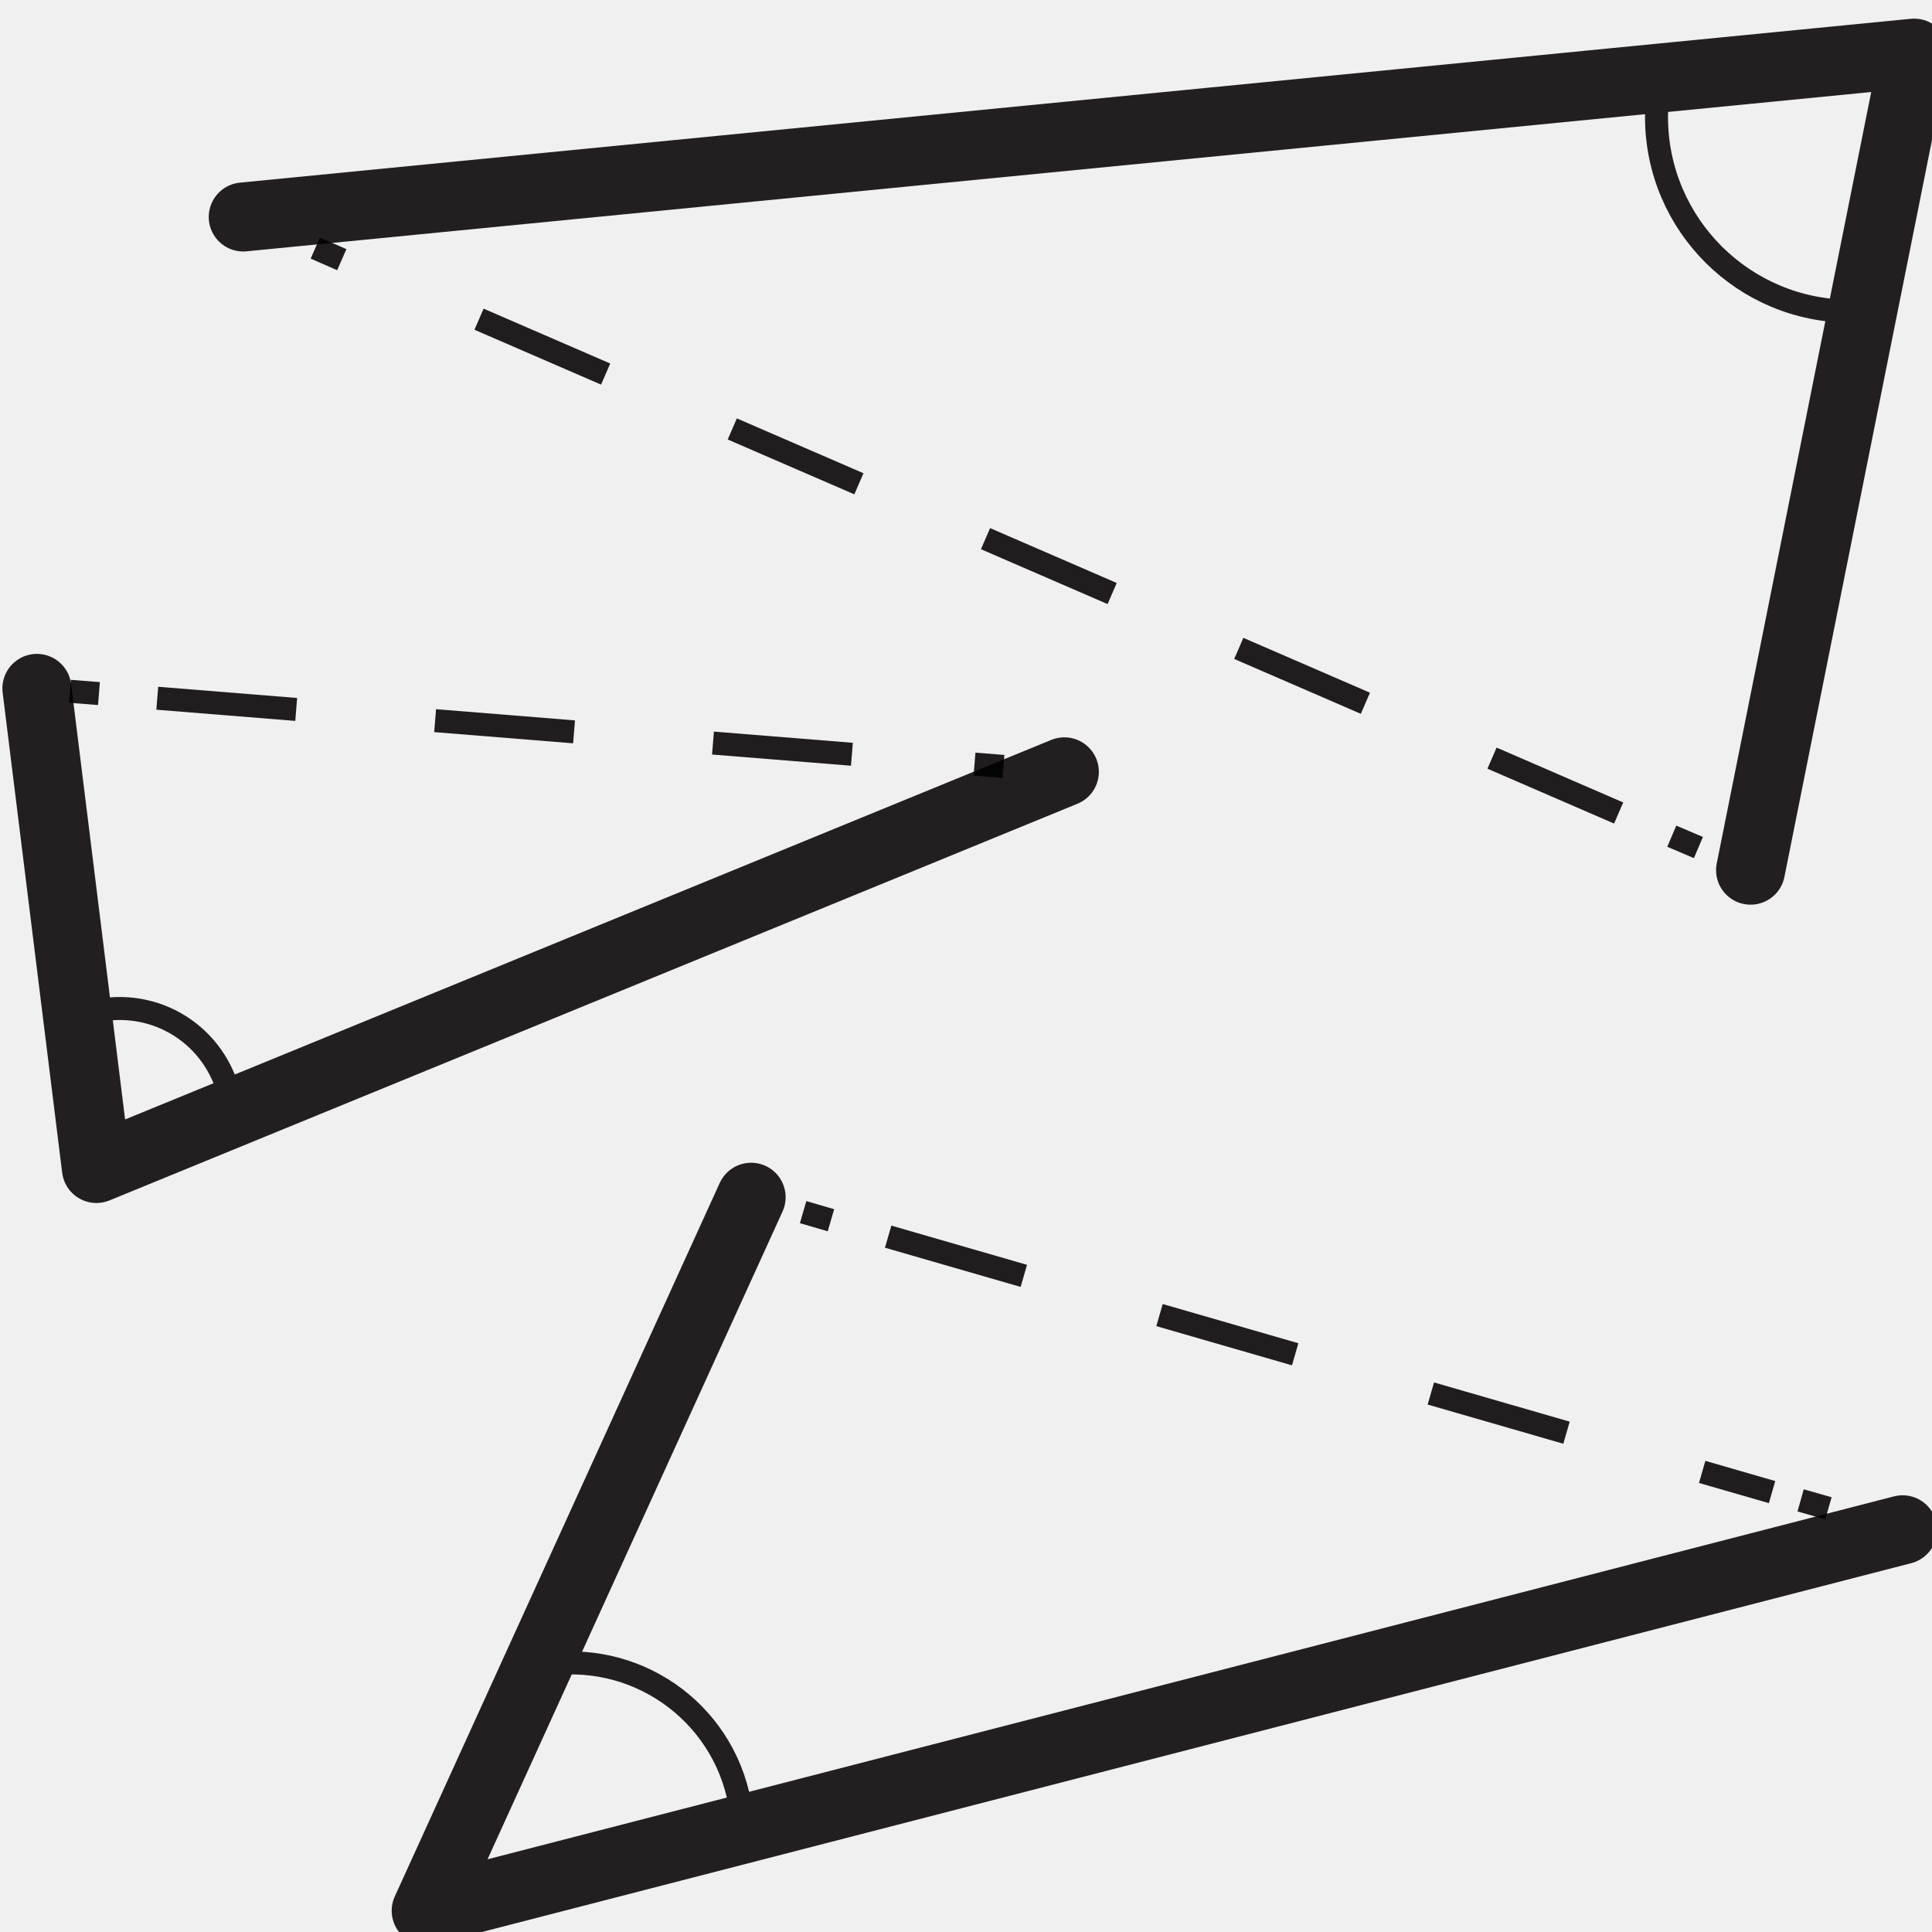
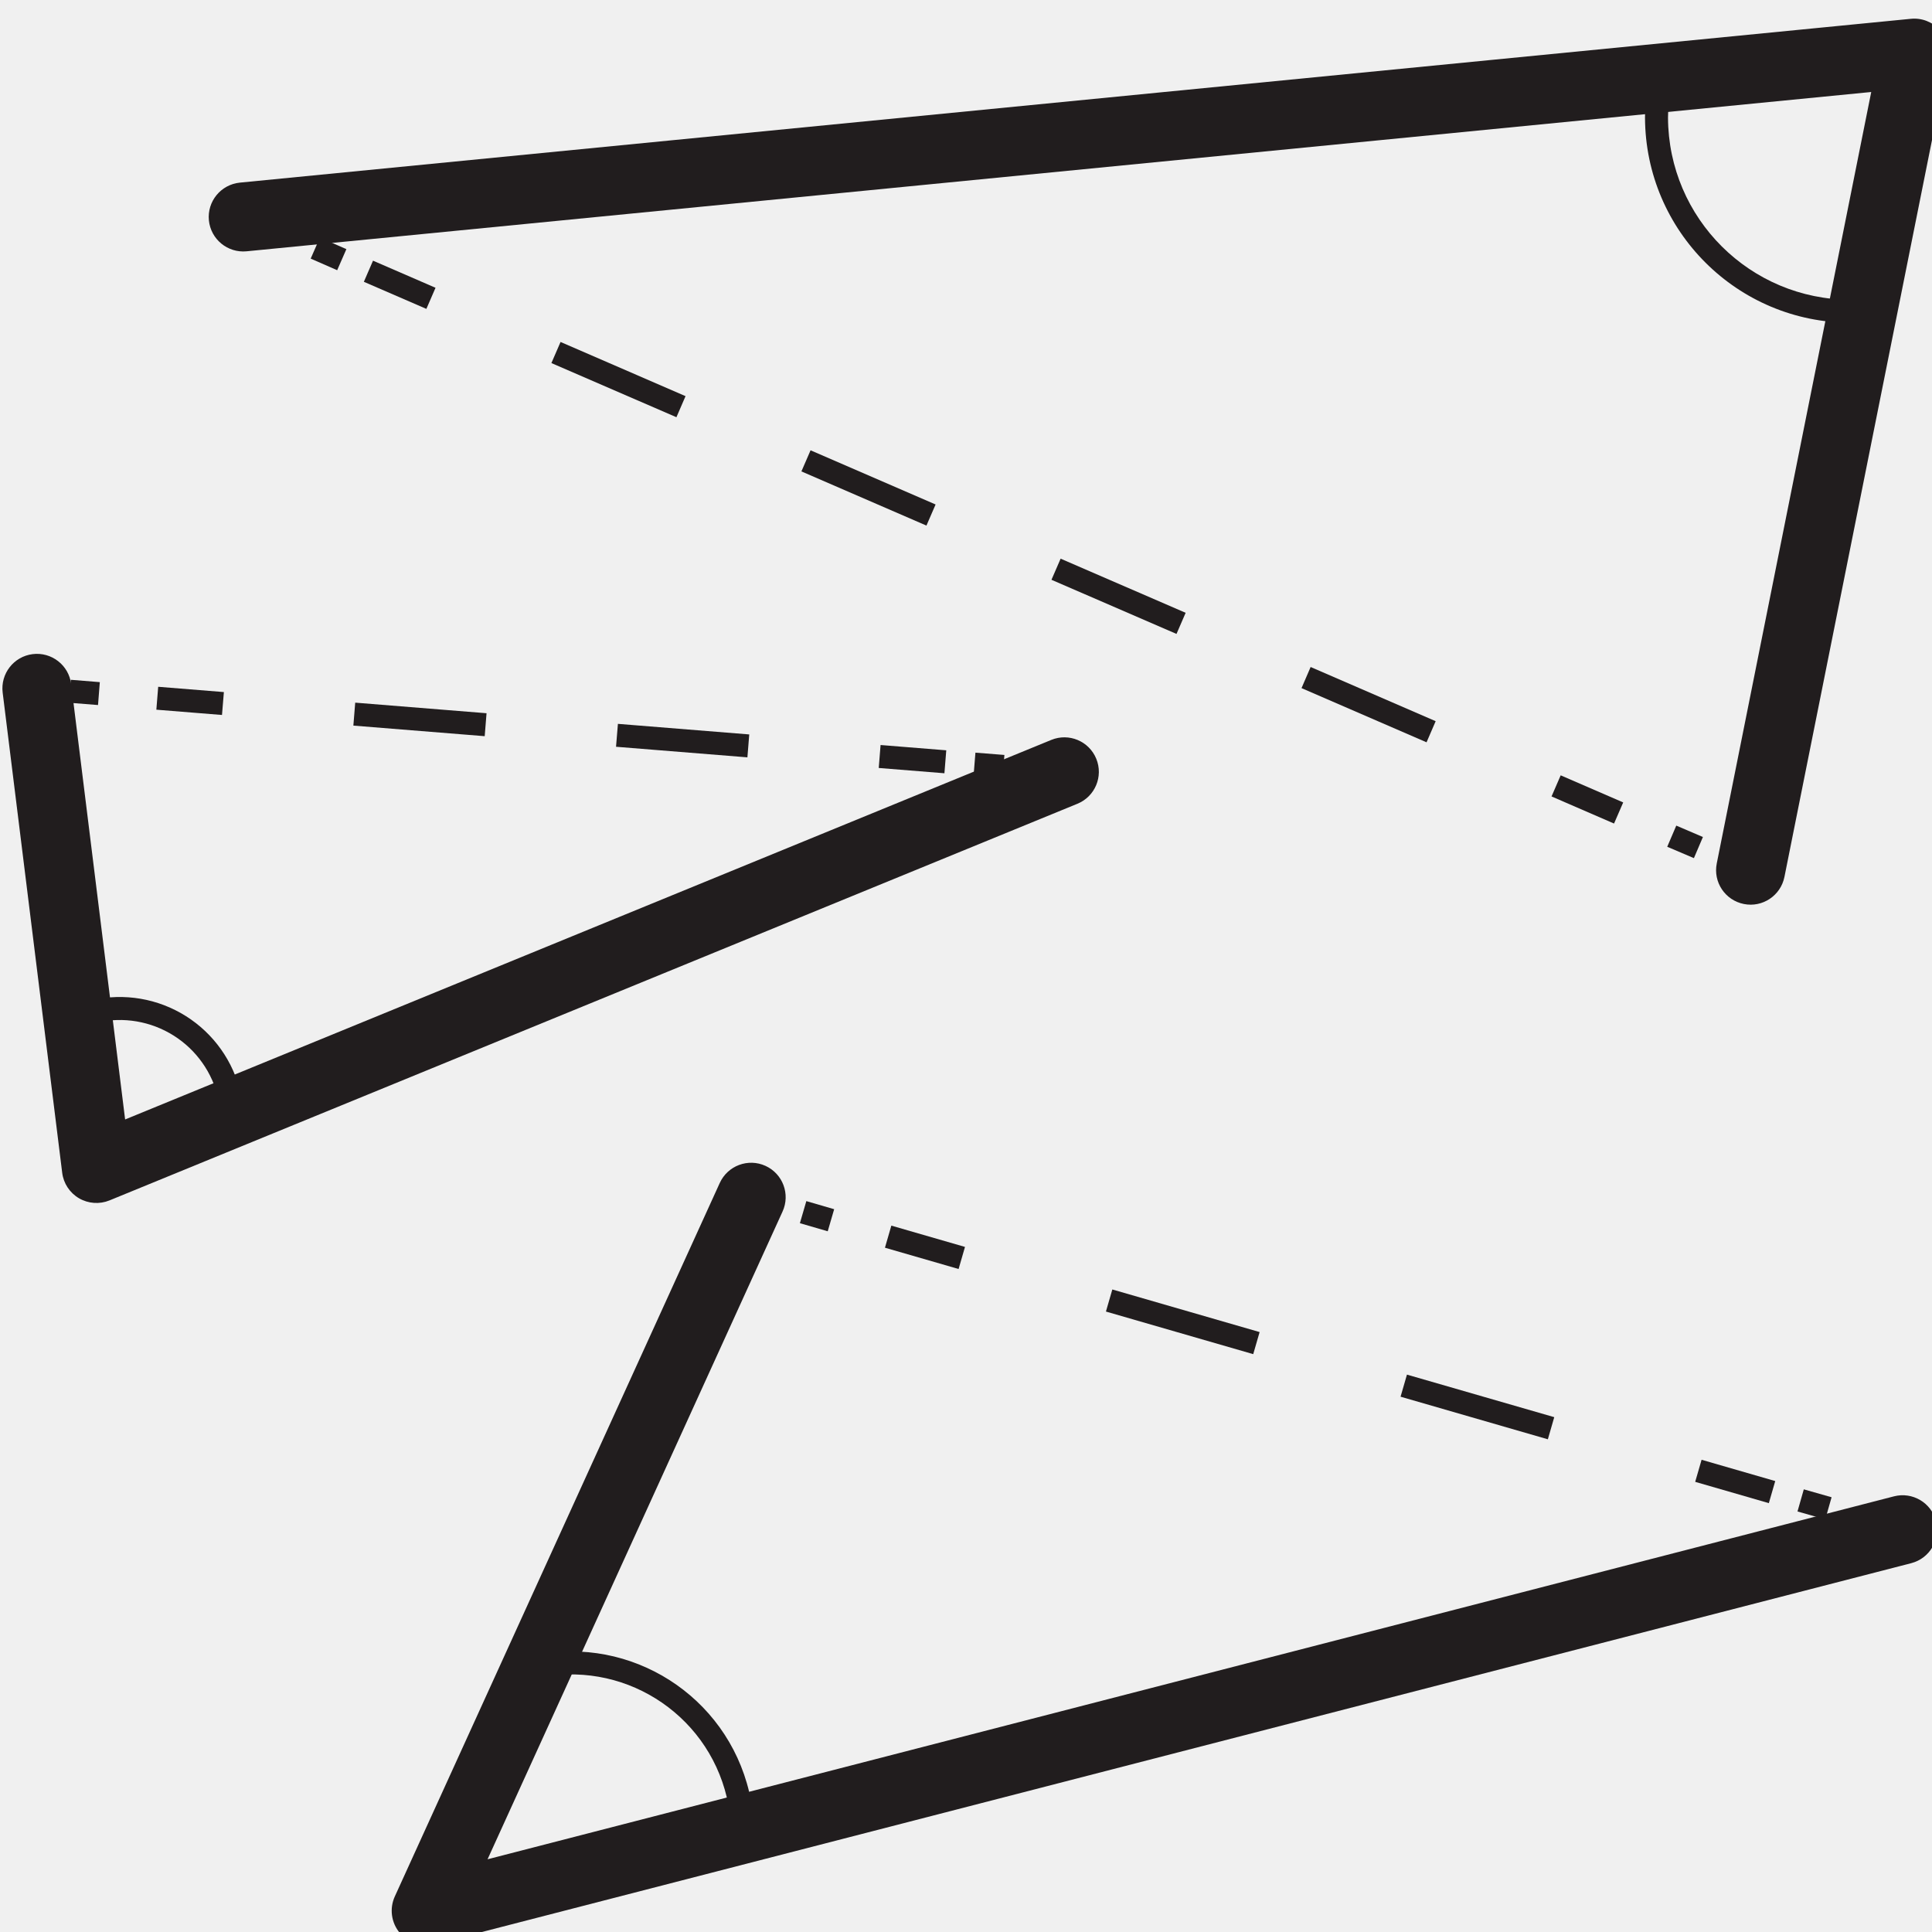
<svg xmlns="http://www.w3.org/2000/svg" width="42" height="42" viewBox="0 0 42 42" fill="none">
  <g clip-path="url(#clip0)">
-     <path d="M11.584 36.246C11.68 36.212 11.483 36.246 11.584 36.246C13.58 35.787 15.572 37.025 16.044 39.018C16.107 39.266 16.145 39.519 16.158 39.774" stroke="#231F20" stroke-width="0.5" stroke-linejoin="round" />
-     <path d="M38.056 18.917L41.613 1.155L5.288 4.717" stroke="#231F20" stroke-width="1.5" stroke-linecap="round" stroke-linejoin="round" />
-     <path d="M40.576 6.766C40.463 6.766 40.349 6.766 40.236 6.766C37.909 6.766 36.02 4.885 36.011 2.558C36.012 2.276 36.04 1.995 36.095 1.718" stroke="#231F20" stroke-width="0.5" stroke-linejoin="round" />
    <g style="mix-blend-mode:multiply">
-       <g style="mix-blend-mode:multiply">
-         <path d="M36.922 18.425L36.343 18.178" stroke="#231F20" stroke-width="0.5" stroke-linejoin="round" />
-       </g>
-       <g style="mix-blend-mode:multiply">
-         <path d="M35.188 17.674L8.009 5.897" stroke="#231F20" stroke-width="0.5" stroke-linejoin="round" stroke-dasharray="3 3" />
-       </g>
-       <g style="mix-blend-mode:multiply">
-         <path d="M7.43 5.645L6.854 5.393" stroke="#231F20" stroke-width="0.5" stroke-linejoin="round" />
-       </g>
-     </g>
-     <path d="M0.802 14.965L2.096 25.402L23.138 16.779" stroke="#231F20" stroke-width="1.5" stroke-linecap="round" stroke-linejoin="round" />
-     <path d="M1.638 22.121L1.827 22.05C2.443 21.844 3.116 21.892 3.698 22.182C4.279 22.473 4.721 22.983 4.926 23.6C4.982 23.758 5.02 23.921 5.04 24.087" stroke="#231F20" stroke-width="0.5" stroke-linejoin="round" />
-     <g style="mix-blend-mode:multiply">
-       <g style="mix-blend-mode:multiply">
-         <path d="M1.521 15.028L2.151 15.078" stroke="#231F20" stroke-width="0.5" stroke-linejoin="round" />
-       </g>
-       <g style="mix-blend-mode:multiply">
-         <path d="M3.419 15.179L20.551 16.561" stroke="#231F20" stroke-width="0.5" stroke-linejoin="round" stroke-dasharray="3.03 3.03" />
-       </g>
-       <g style="mix-blend-mode:multiply">
-         <path d="M21.185 16.611L21.815 16.661" stroke="#231F20" stroke-width="0.5" stroke-linejoin="round" />
-       </g>
-     </g>
-     <path d="M16.329 26.027L9.265 41.538L41.361 33.256" stroke="#231F20" stroke-width="1.5" stroke-linecap="round" stroke-linejoin="round" />
-     <g style="mix-blend-mode:multiply">
-       <g style="mix-blend-mode:multiply">
-         <path d="M17.459 26.351L18.064 26.527" stroke="#231F20" stroke-width="0.5" stroke-linejoin="round" />
-       </g>
-       <g style="mix-blend-mode:multiply">
-         <path d="M19.308 26.884L38.523 32.437" stroke="#231F20" stroke-width="0.5" stroke-linejoin="round" stroke-dasharray="3.07 3.07" />
-       </g>
-       <g style="mix-blend-mode:multiply">
-         <path d="M39.144 32.617L39.749 32.789" stroke="#231F20" stroke-width="0.5" stroke-linejoin="round" />
-       </g>
+       <path fill-rule="evenodd" clip-rule="evenodd" d="M15.801 39.076C15.361 37.216 13.502 36.061 11.64 36.49C11.621 36.494 11.603 36.496 11.584 36.496C11.574 36.496 11.564 36.496 11.554 36.495C11.545 36.495 11.529 36.494 11.512 36.49C11.503 36.489 11.488 36.485 11.47 36.479C11.461 36.476 11.45 36.471 11.436 36.463C11.423 36.456 11.404 36.444 11.385 36.427C11.365 36.409 11.342 36.381 11.325 36.342C11.307 36.3 11.3 36.255 11.306 36.209C11.312 36.166 11.328 36.132 11.343 36.108C11.357 36.085 11.373 36.069 11.384 36.058C11.406 36.038 11.427 36.026 11.437 36.021C11.448 36.014 11.459 36.01 11.465 36.007C11.479 36.002 11.49 35.998 11.498 35.996C11.513 35.992 11.528 35.989 11.54 35.987C11.552 35.985 11.567 35.983 11.584 35.982C11.591 35.981 11.604 35.981 11.618 35.981L11.623 35.982C13.72 35.552 15.79 36.865 16.287 38.959C16.353 39.222 16.393 39.49 16.407 39.761L15.908 39.787C15.896 39.548 15.86 39.311 15.802 39.079L15.801 39.076ZM11.661 36.467C11.657 36.469 11.654 36.47 11.652 36.471C11.646 36.474 11.64 36.475 11.637 36.477C11.635 36.477 11.632 36.478 11.632 36.478L11.626 36.48L11.624 36.48L11.622 36.48L11.616 36.481C11.613 36.481 11.605 36.481 11.594 36.481C11.591 36.481 11.588 36.48 11.584 36.48C11.579 36.48 11.573 36.479 11.566 36.478C11.56 36.477 11.552 36.475 11.542 36.472C11.532 36.47 11.519 36.465 11.504 36.458C11.489 36.451 11.468 36.439 11.446 36.42C11.423 36.4 11.397 36.37 11.38 36.327C11.362 36.283 11.358 36.237 11.364 36.195C11.37 36.156 11.384 36.125 11.397 36.105C11.409 36.085 11.422 36.07 11.431 36.06C11.44 36.051 11.449 36.043 11.455 36.038C11.468 36.028 11.478 36.022 11.484 36.019C11.492 36.014 11.499 36.011 11.502 36.01L11.661 36.467Z" fill="#231F20" />
+       <path fill-rule="evenodd" clip-rule="evenodd" d="M42.17 0.652C42.329 0.828 42.396 1.069 42.349 1.302L38.792 19.064C38.71 19.47 38.315 19.734 37.909 19.652C37.503 19.571 37.239 19.176 37.321 18.77L40.679 2L5.361 5.463C4.949 5.503 4.582 5.202 4.541 4.79C4.501 4.378 4.802 4.011 5.215 3.97L41.54 0.409C41.777 0.385 42.01 0.476 42.17 0.652Z" fill="#231F20" />
+       <path fill-rule="evenodd" clip-rule="evenodd" d="M36.261 2.558C36.262 2.292 36.288 2.027 36.34 1.766L35.85 1.669C35.792 1.962 35.762 2.259 35.761 2.557V2.559C35.771 5.023 37.771 7.016 40.236 7.016H40.576V6.516H40.236C38.047 6.516 36.27 4.747 36.261 2.558Z" fill="#231F20" />
+       <path fill-rule="evenodd" clip-rule="evenodd" d="M36.441 17.948L37.02 18.196L36.824 18.655L36.244 18.408L36.441 17.948Z" fill="#231F20" />
+       <path fill-rule="evenodd" clip-rule="evenodd" d="M9.269 6.715L7.91 6.126L8.109 5.667L9.468 6.256L9.269 6.715ZM14.705 9.07L11.987 7.893L12.186 7.434L14.903 8.612L14.705 9.07ZM20.14 11.426L17.422 10.248L17.621 9.789L20.339 10.967L20.14 11.426ZM25.576 13.781L22.858 12.604L23.057 12.145L25.775 13.322L25.576 13.781ZM31.012 16.137L28.294 14.959L28.492 14.5L31.21 15.678L31.012 16.137ZM35.088 17.903L33.729 17.314L33.928 16.855L35.287 17.444L35.088 17.903Z" fill="#231F20" />
+       <path fill-rule="evenodd" clip-rule="evenodd" d="M6.955 5.164L7.53 5.416L7.33 5.874L6.754 5.622L6.955 5.164Z" fill="#231F20" />
+       <path fill-rule="evenodd" clip-rule="evenodd" d="M0.71 14.22C1.121 14.169 1.496 14.461 1.547 14.872L2.72 24.336L22.854 16.085C23.237 15.928 23.675 16.111 23.832 16.495C23.989 16.878 23.806 17.316 23.422 17.473L2.38 26.096C2.164 26.184 1.919 26.167 1.717 26.049C1.516 25.931 1.38 25.726 1.352 25.494L0.058 15.057C0.007 14.646 0.299 14.271 0.71 14.22Z" fill="#231F20" />
+       <path fill-rule="evenodd" clip-rule="evenodd" d="M1.911 22.286L1.726 22.355L1.55 21.887L1.748 21.813C2.427 21.586 3.169 21.638 3.81 21.959C4.45 22.279 4.937 22.84 5.163 23.519C5.225 23.693 5.267 23.874 5.288 24.058L4.792 24.116C4.774 23.969 4.74 23.823 4.691 23.683L4.689 23.679C4.505 23.125 4.108 22.667 3.586 22.406C3.066 22.146 2.463 22.102 1.911 22.286Z" fill="#231F20" />
+       <path fill-rule="evenodd" clip-rule="evenodd" d="M2.131 15.327L1.501 15.277L1.54 14.778L2.17 14.829L2.131 15.327Z" fill="#231F20" />
+       <path fill-rule="evenodd" clip-rule="evenodd" d="M4.826 15.543L3.399 15.428L3.439 14.93L4.867 15.045L4.826 15.543ZM10.537 16.004L7.682 15.774L7.722 15.275L10.577 15.505L10.537 16.004ZM16.248 16.464L13.392 16.234L13.433 15.736L16.288 15.966L16.248 16.464ZM20.531 16.81L19.103 16.695L19.143 16.196L20.571 16.311L20.531 16.81Z" fill="#231F20" />
+       <path fill-rule="evenodd" clip-rule="evenodd" d="M21.795 16.911L21.165 16.86L21.205 16.362L21.835 16.412L21.795 16.911Z" fill="#231F20" />
+       <path fill-rule="evenodd" clip-rule="evenodd" d="M16.641 25.345C17.018 25.517 17.184 25.961 17.012 26.338L10.599 40.419L41.174 32.529C41.575 32.426 41.984 32.667 42.088 33.068C42.191 33.469 41.95 33.878 41.549 33.982L9.453 42.264C9.173 42.337 8.877 42.242 8.691 42.02C8.505 41.799 8.463 41.49 8.583 41.227L15.647 25.717C15.819 25.34 16.264 25.173 16.641 25.345Z" fill="#231F20" />
+       <path fill-rule="evenodd" clip-rule="evenodd" d="M17.994 26.767L17.389 26.591L17.529 26.111L18.134 26.287L17.994 26.767Z" fill="#231F20" />
+       <path fill-rule="evenodd" clip-rule="evenodd" d="M20.839 27.587L19.238 27.124L19.377 26.644L20.978 27.107L20.839 27.587ZM27.244 29.438L24.042 28.512L24.181 28.032L27.383 28.958L27.244 29.438ZM33.649 31.289L30.447 30.363L30.586 29.883L33.788 30.808L33.649 31.289ZM38.453 32.677L36.852 32.214L36.991 31.734L38.592 32.197L38.453 32.677Z" fill="#231F20" />
+       <path fill-rule="evenodd" clip-rule="evenodd" d="M39.68 33.03L39.076 32.858L39.213 32.377L39.817 32.549L39.68 33.03Z" fill="#231F20" />
    </g>
  </g>
  <defs>
    <clipPath id="clip0">
      <rect width="42" height="42" fill="white" />
    </clipPath>
  </defs>
</svg>
